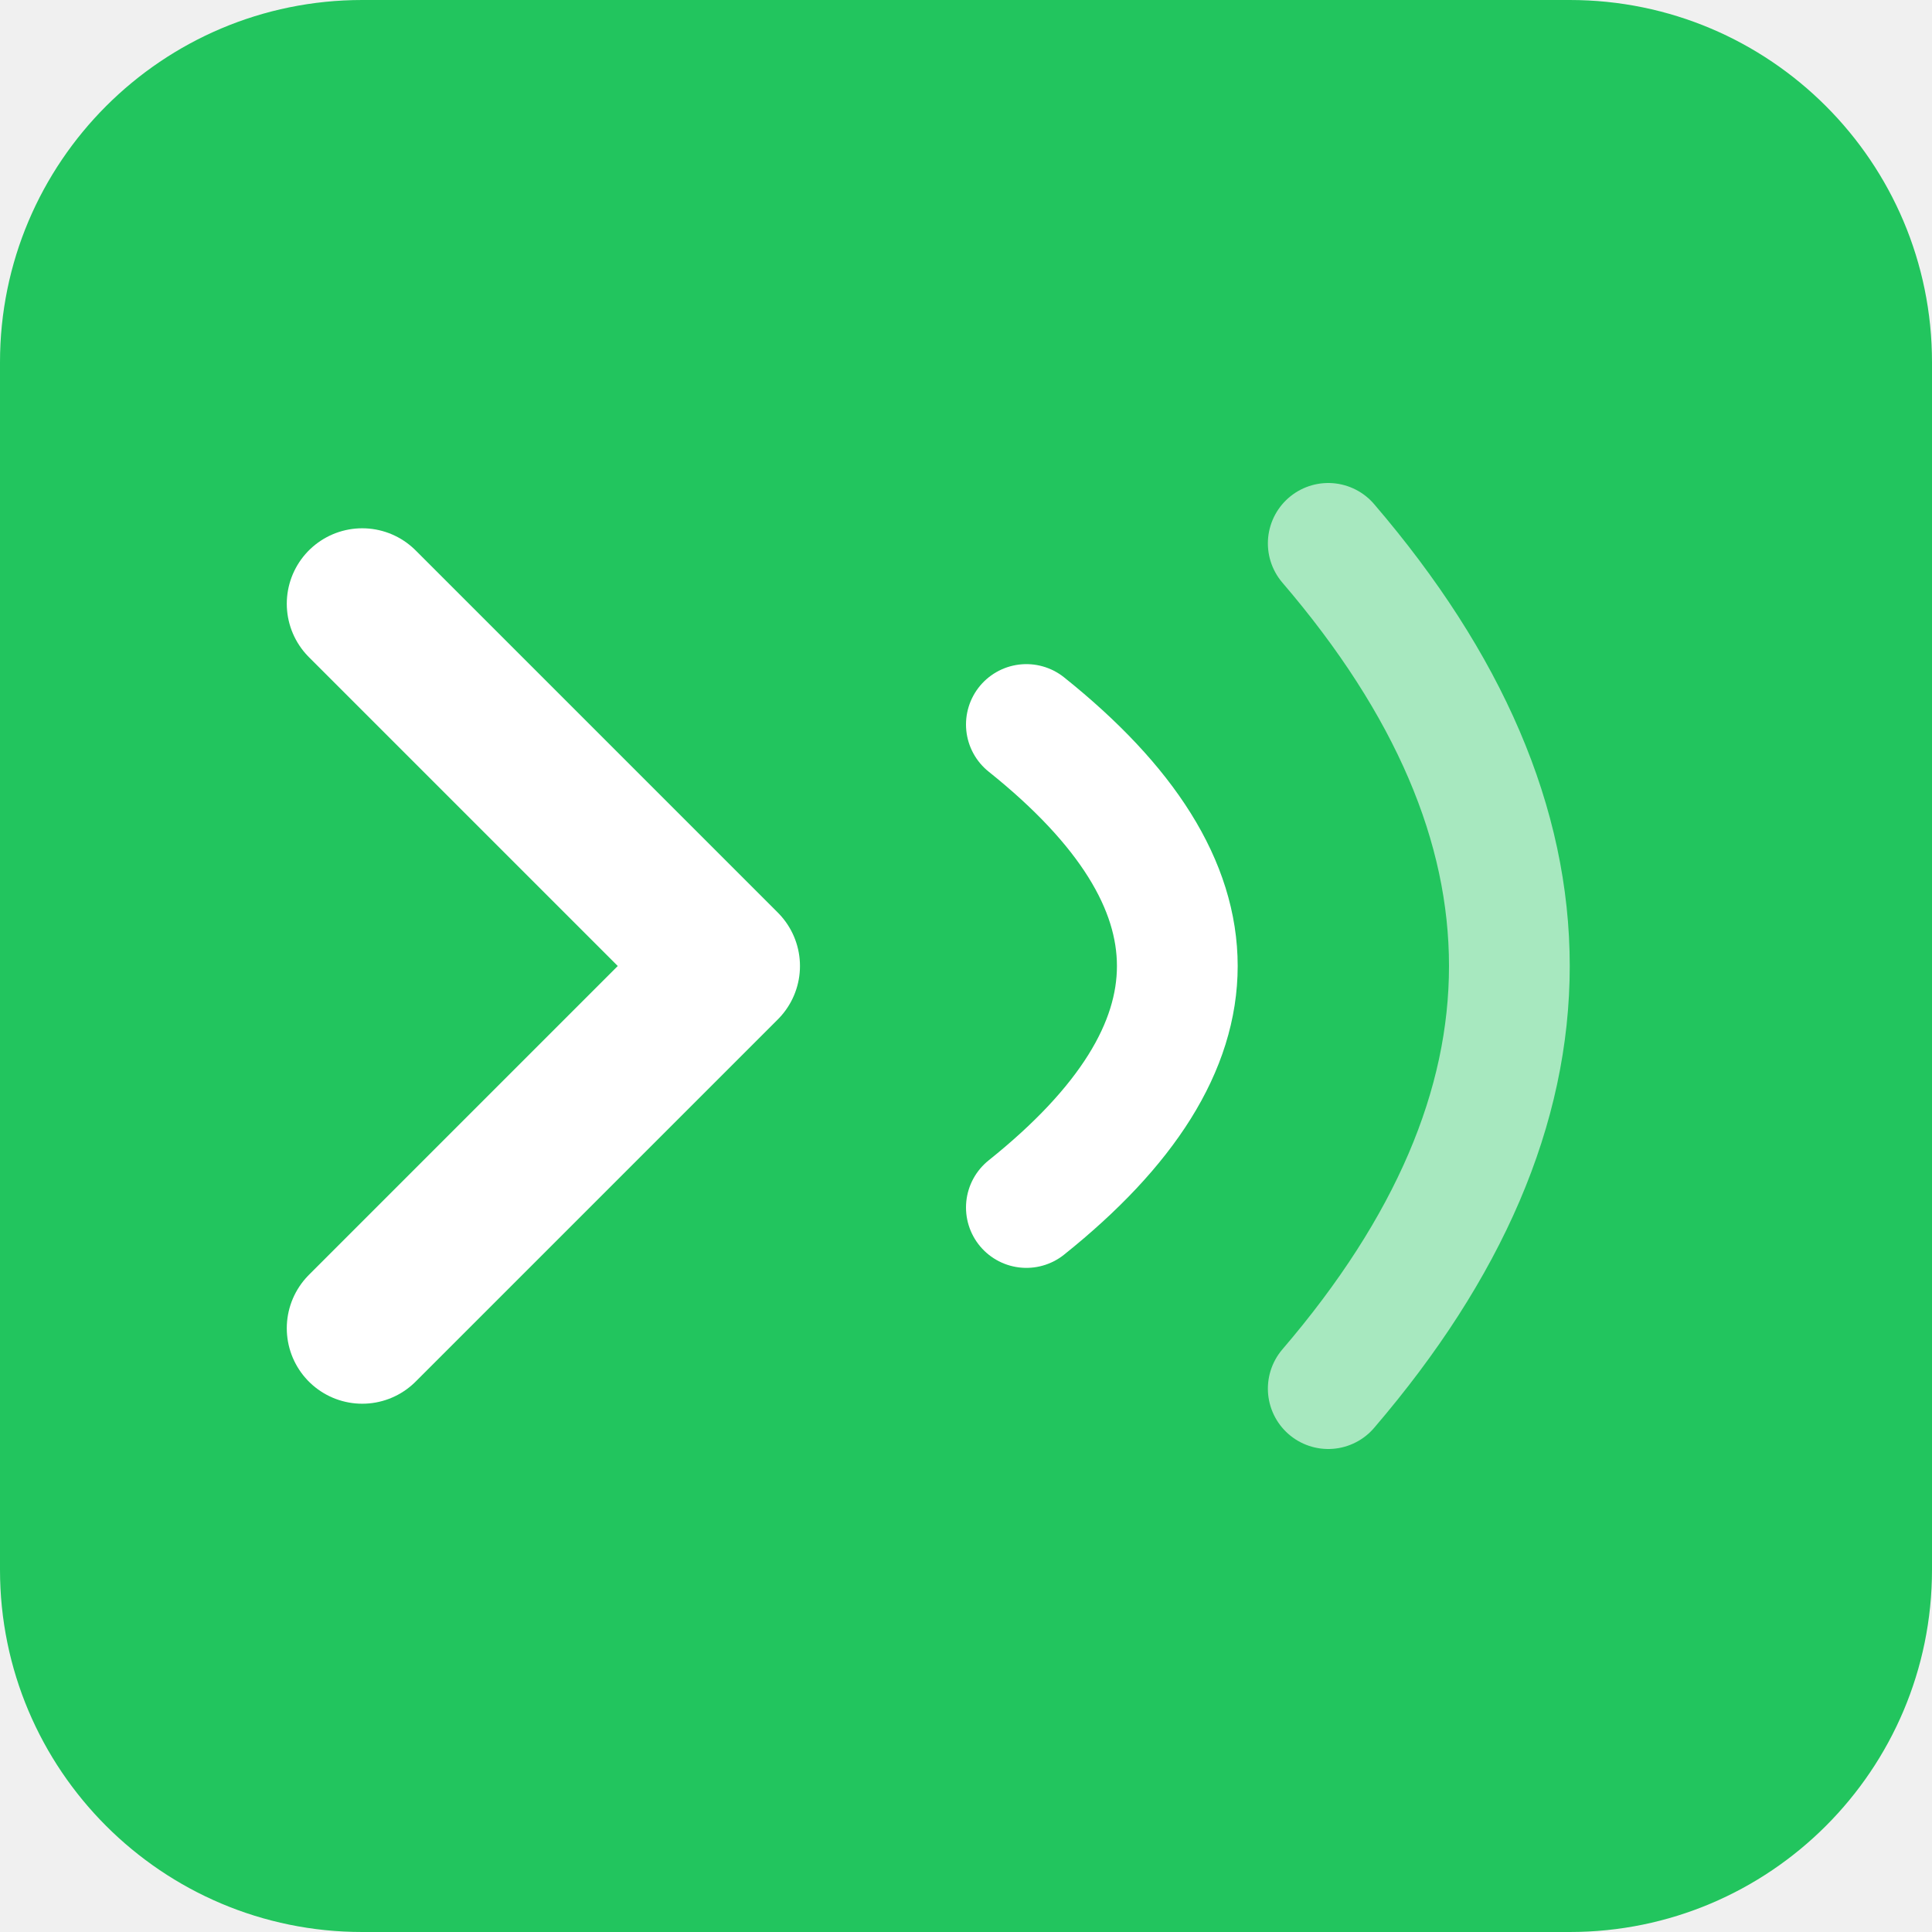
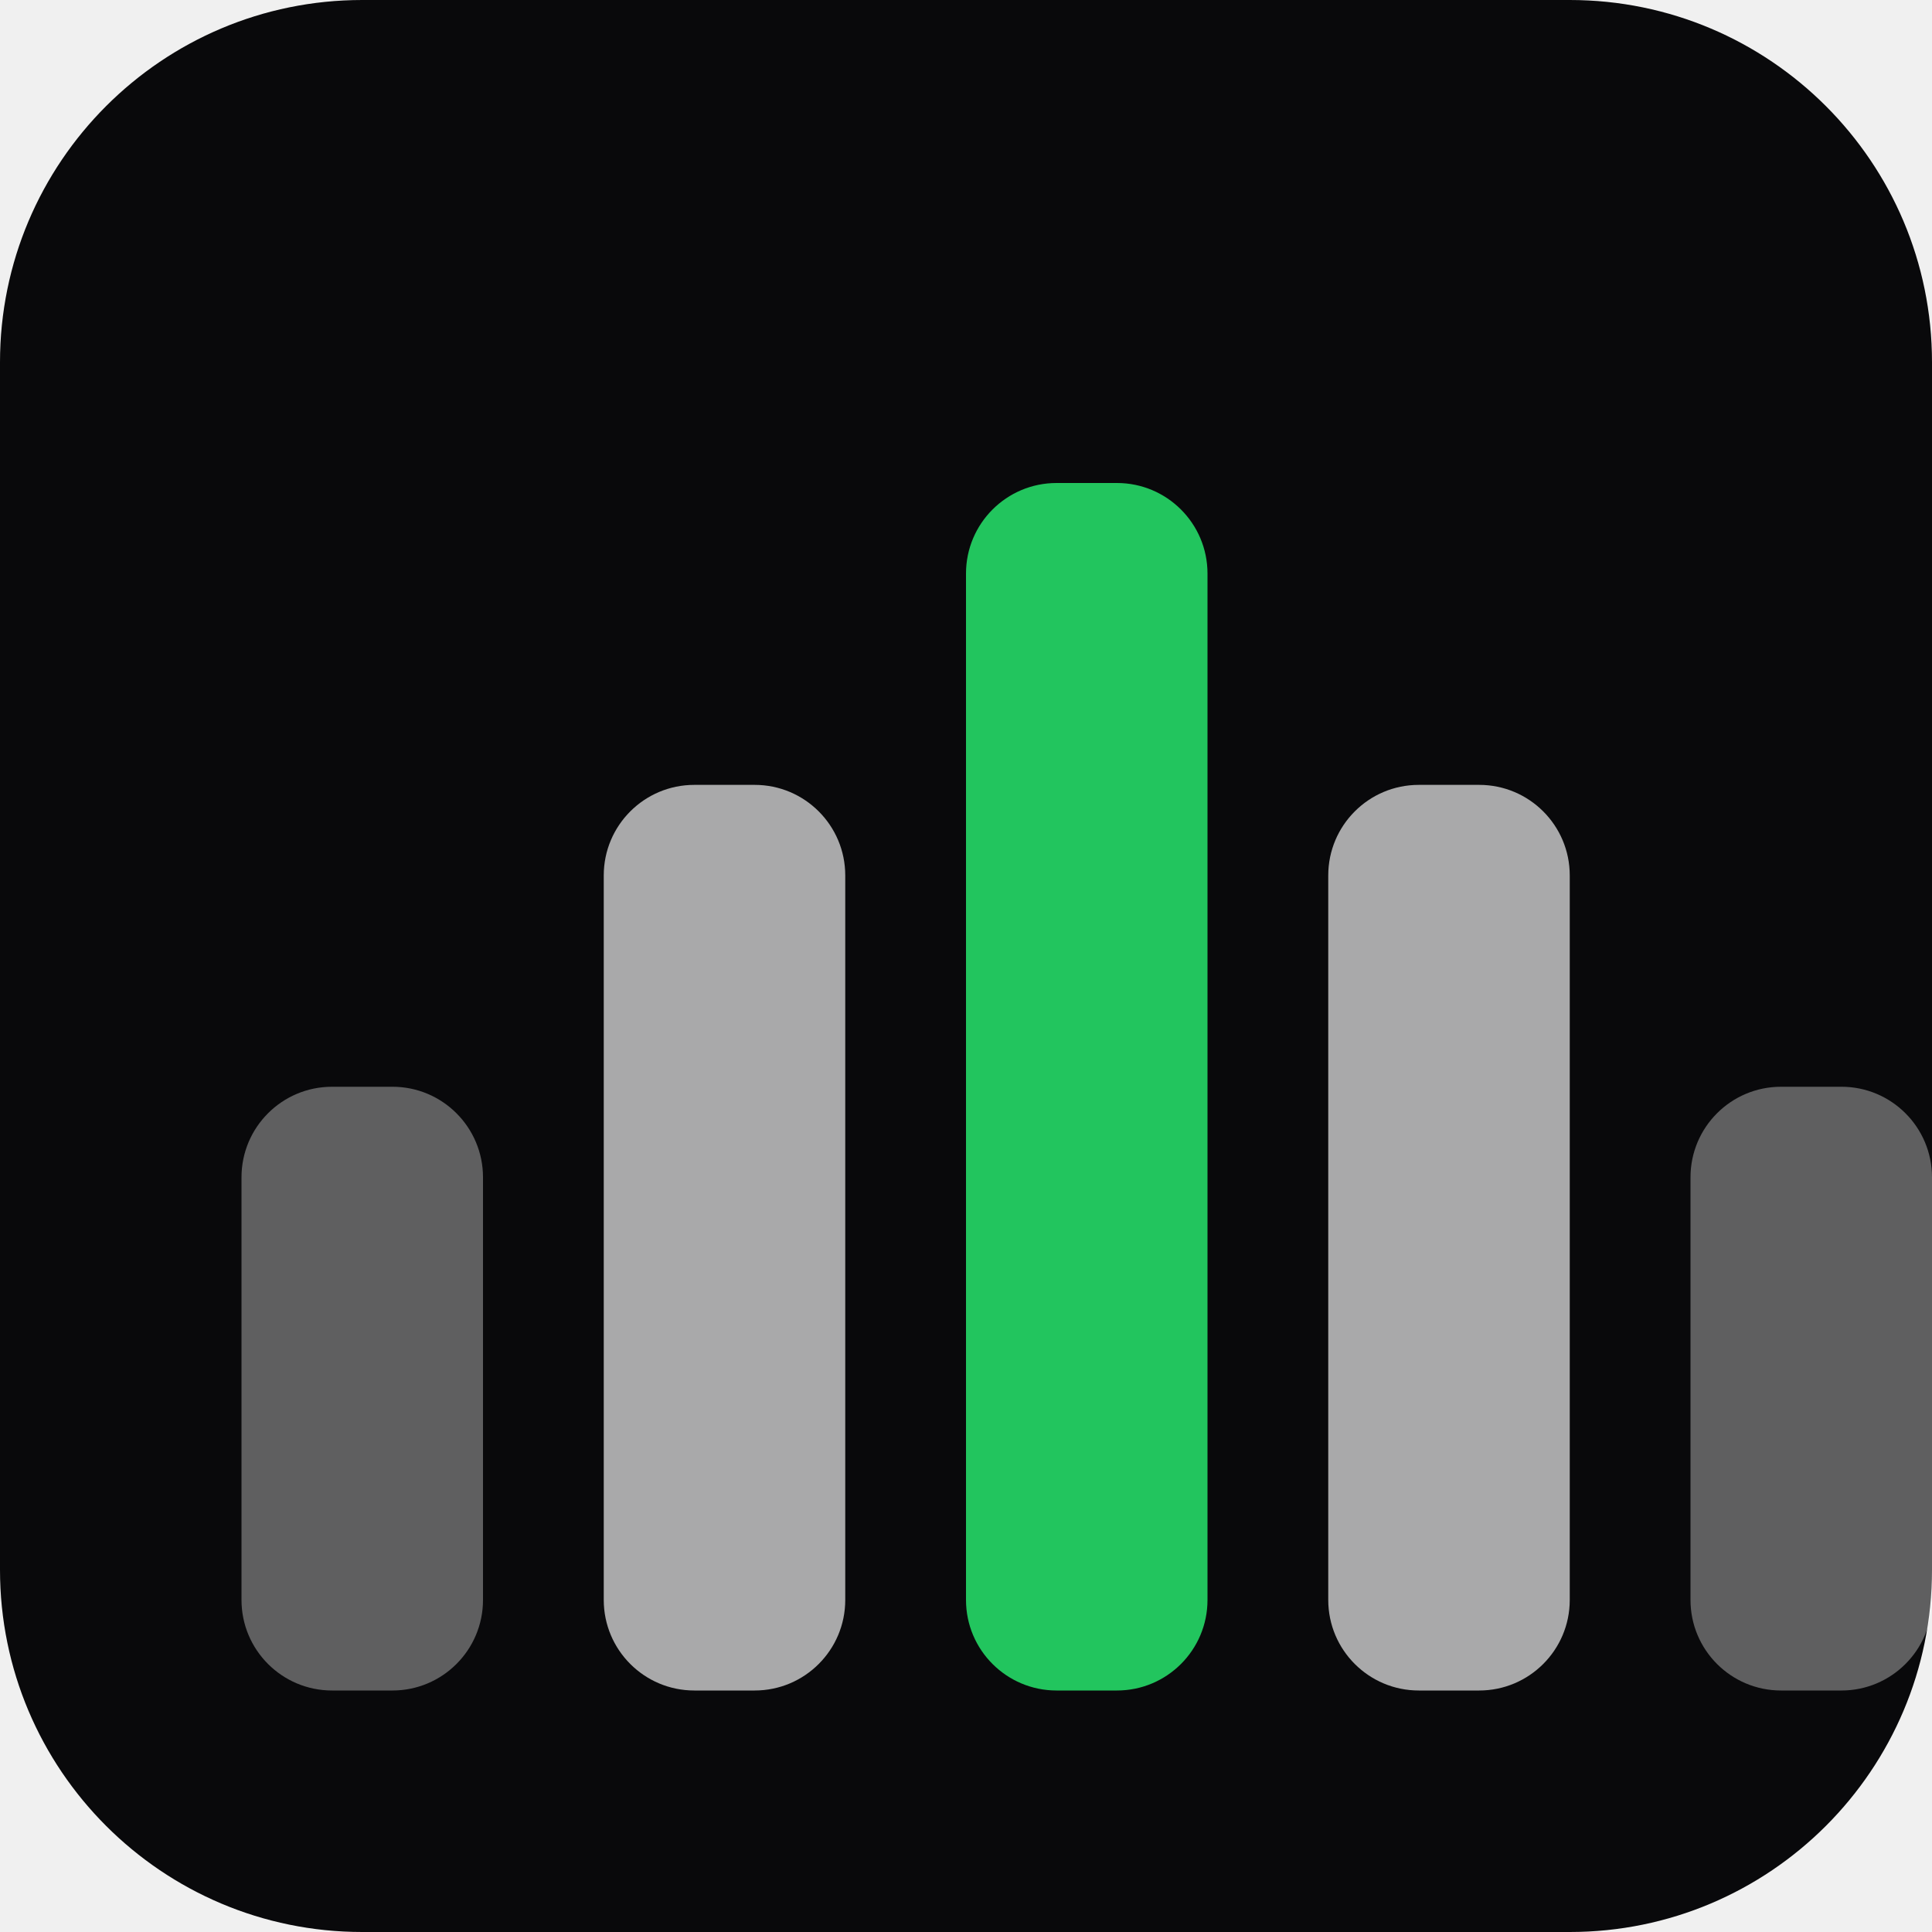
<svg xmlns="http://www.w3.org/2000/svg" viewBox="0 0 32 32" fill="none">
-   <rect width="32" height="32" rx="6" fill="#22C55E" />
-   <path d="M6 10 L12 16 L6 22" stroke="white" stroke-width="2.5" stroke-linecap="round" stroke-linejoin="round" fill="none" />
-   <path d="M17 12 Q22 16 17 20" stroke="white" stroke-width="2" stroke-linecap="round" fill="none" />
-   <path d="M22 9 Q28 16 22 23" stroke="white" stroke-width="2" stroke-linecap="round" fill="none" opacity="0.6" />
+   <rect width="32" height="32" rx="6" fill="#09090B" />
+   <rect x="4" y="18" width="4" height="10" rx="1.5" fill="white" opacity="0.35" />
+   <rect x="10" y="13" width="4" height="15" rx="1.5" fill="white" opacity="0.65" />
+   <rect x="16" y="8" width="4" height="20" rx="1.5" fill="#22C55E" />
+   <rect x="22" y="13" width="4" height="15" rx="1.5" fill="white" opacity="0.65" />
+   <rect x="28" y="18" width="4" height="10" rx="1.5" fill="white" opacity="0.35" />
</svg>
